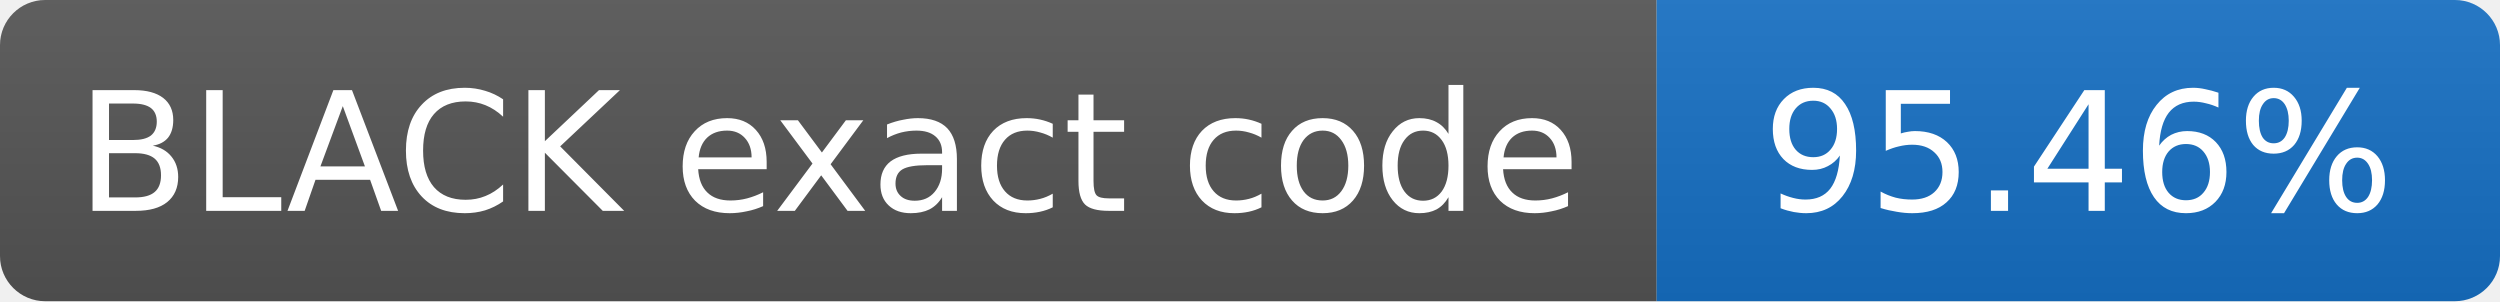
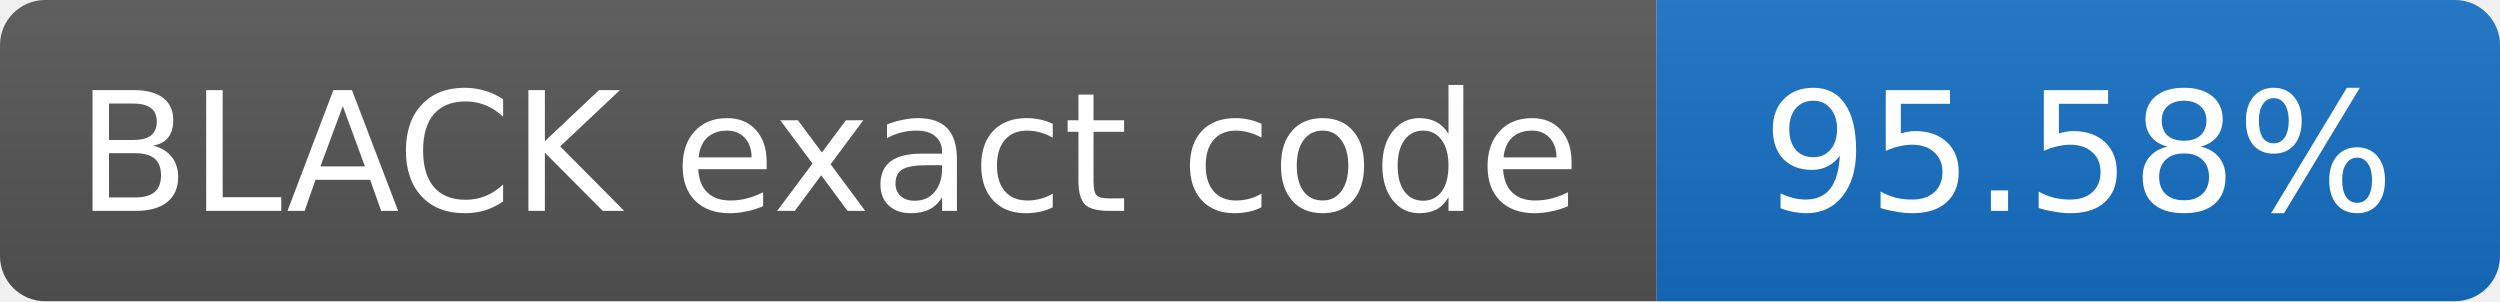
- <svg xmlns="http://www.w3.org/2000/svg" width="166" height="20" role="img" aria-label="BLACK exact code: 95.46%">
+ <svg xmlns="http://www.w3.org/2000/svg" width="166" height="20" role="img" aria-label="BLACK exact code: 95.58%">
  <linearGradient id="g" x2="0" y2="100%">
    <stop offset="0" stop-color="#bbb" stop-opacity=".1" />
    <stop offset="1" stop-opacity=".1" />
  </linearGradient>
  <clipPath id="r">
    <rect width="100%" height="20" rx="3" />
  </clipPath>
  <g clip-path="url(#r)">
    <path fill="#555" d="M0 0h110v20H0z" />
    <path fill="#1671c5" d="M110 0h56v20H110z" />
    <rect width="100%" height="20" fill="url(#g)" />
  </g>
  <g fill="#fff" text-anchor="middle" font-family="Verdana,DejaVu Sans,sans-serif" font-size="11">
    <text x="55" y="14">BLACK exact code</text>
-     <text x="138.0" y="14">95.46%</text>
+     <text x="138.0" y="14">95.58%</text>
  </g>
</svg>
